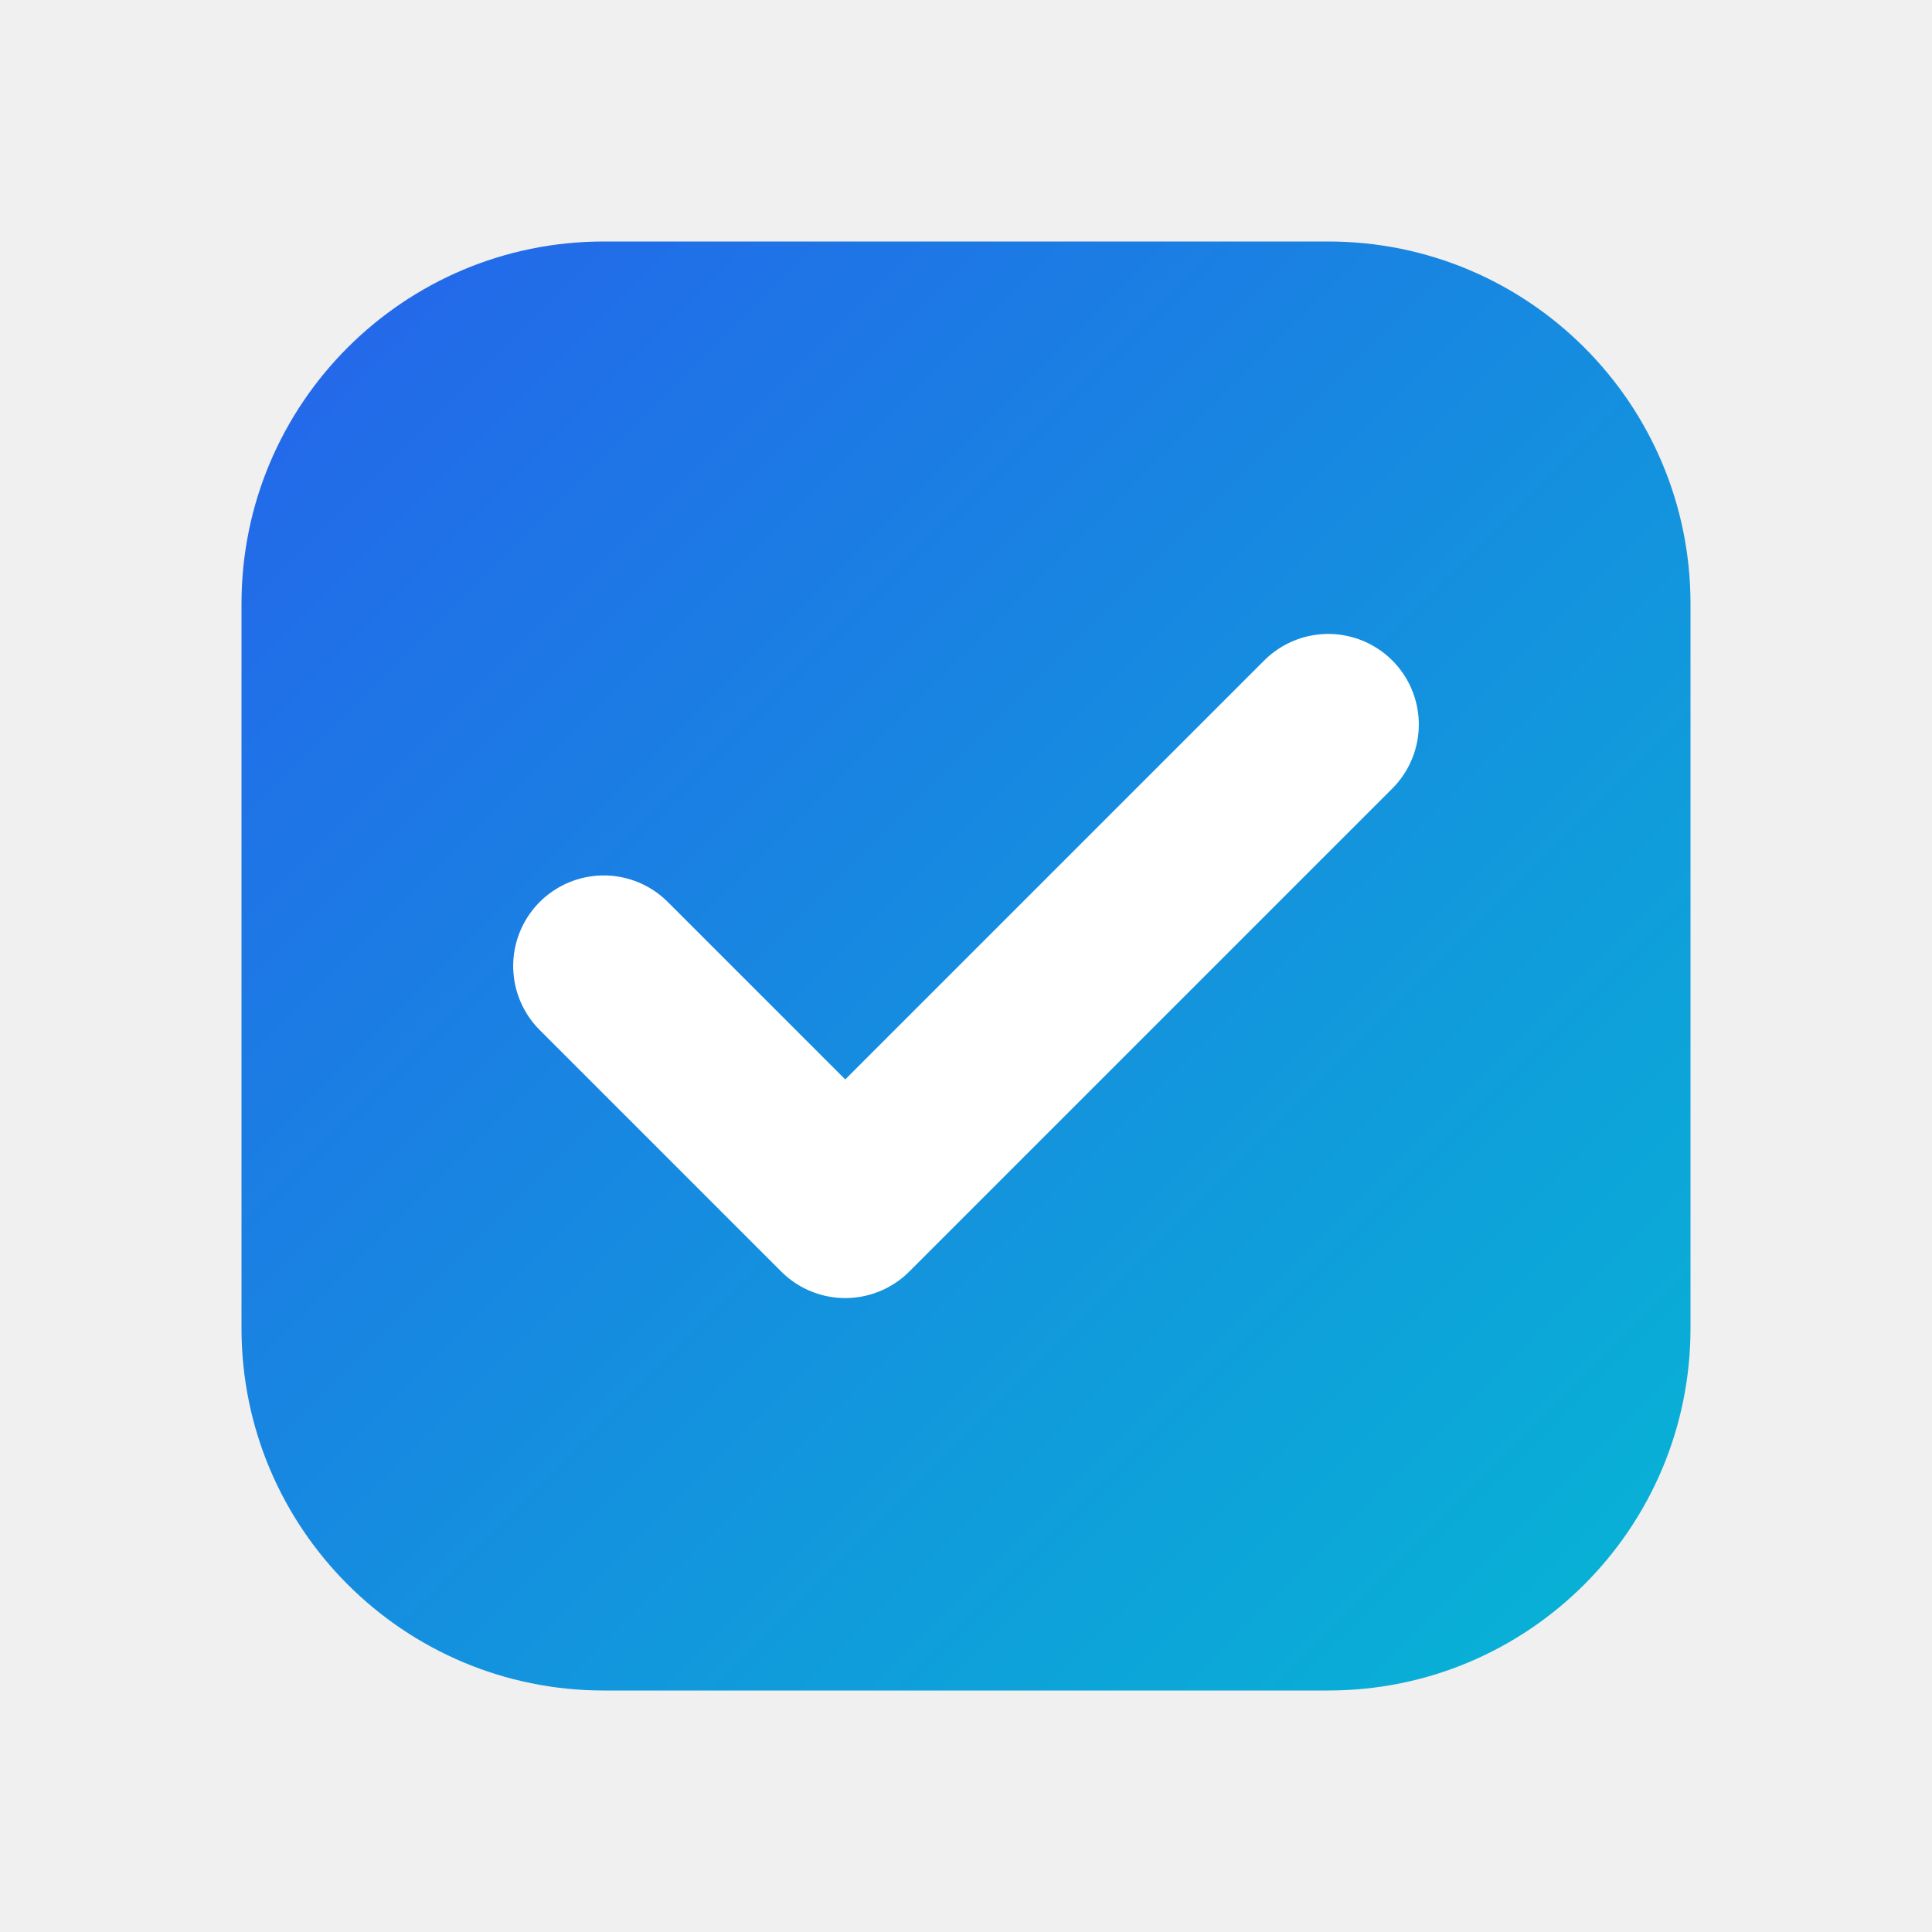
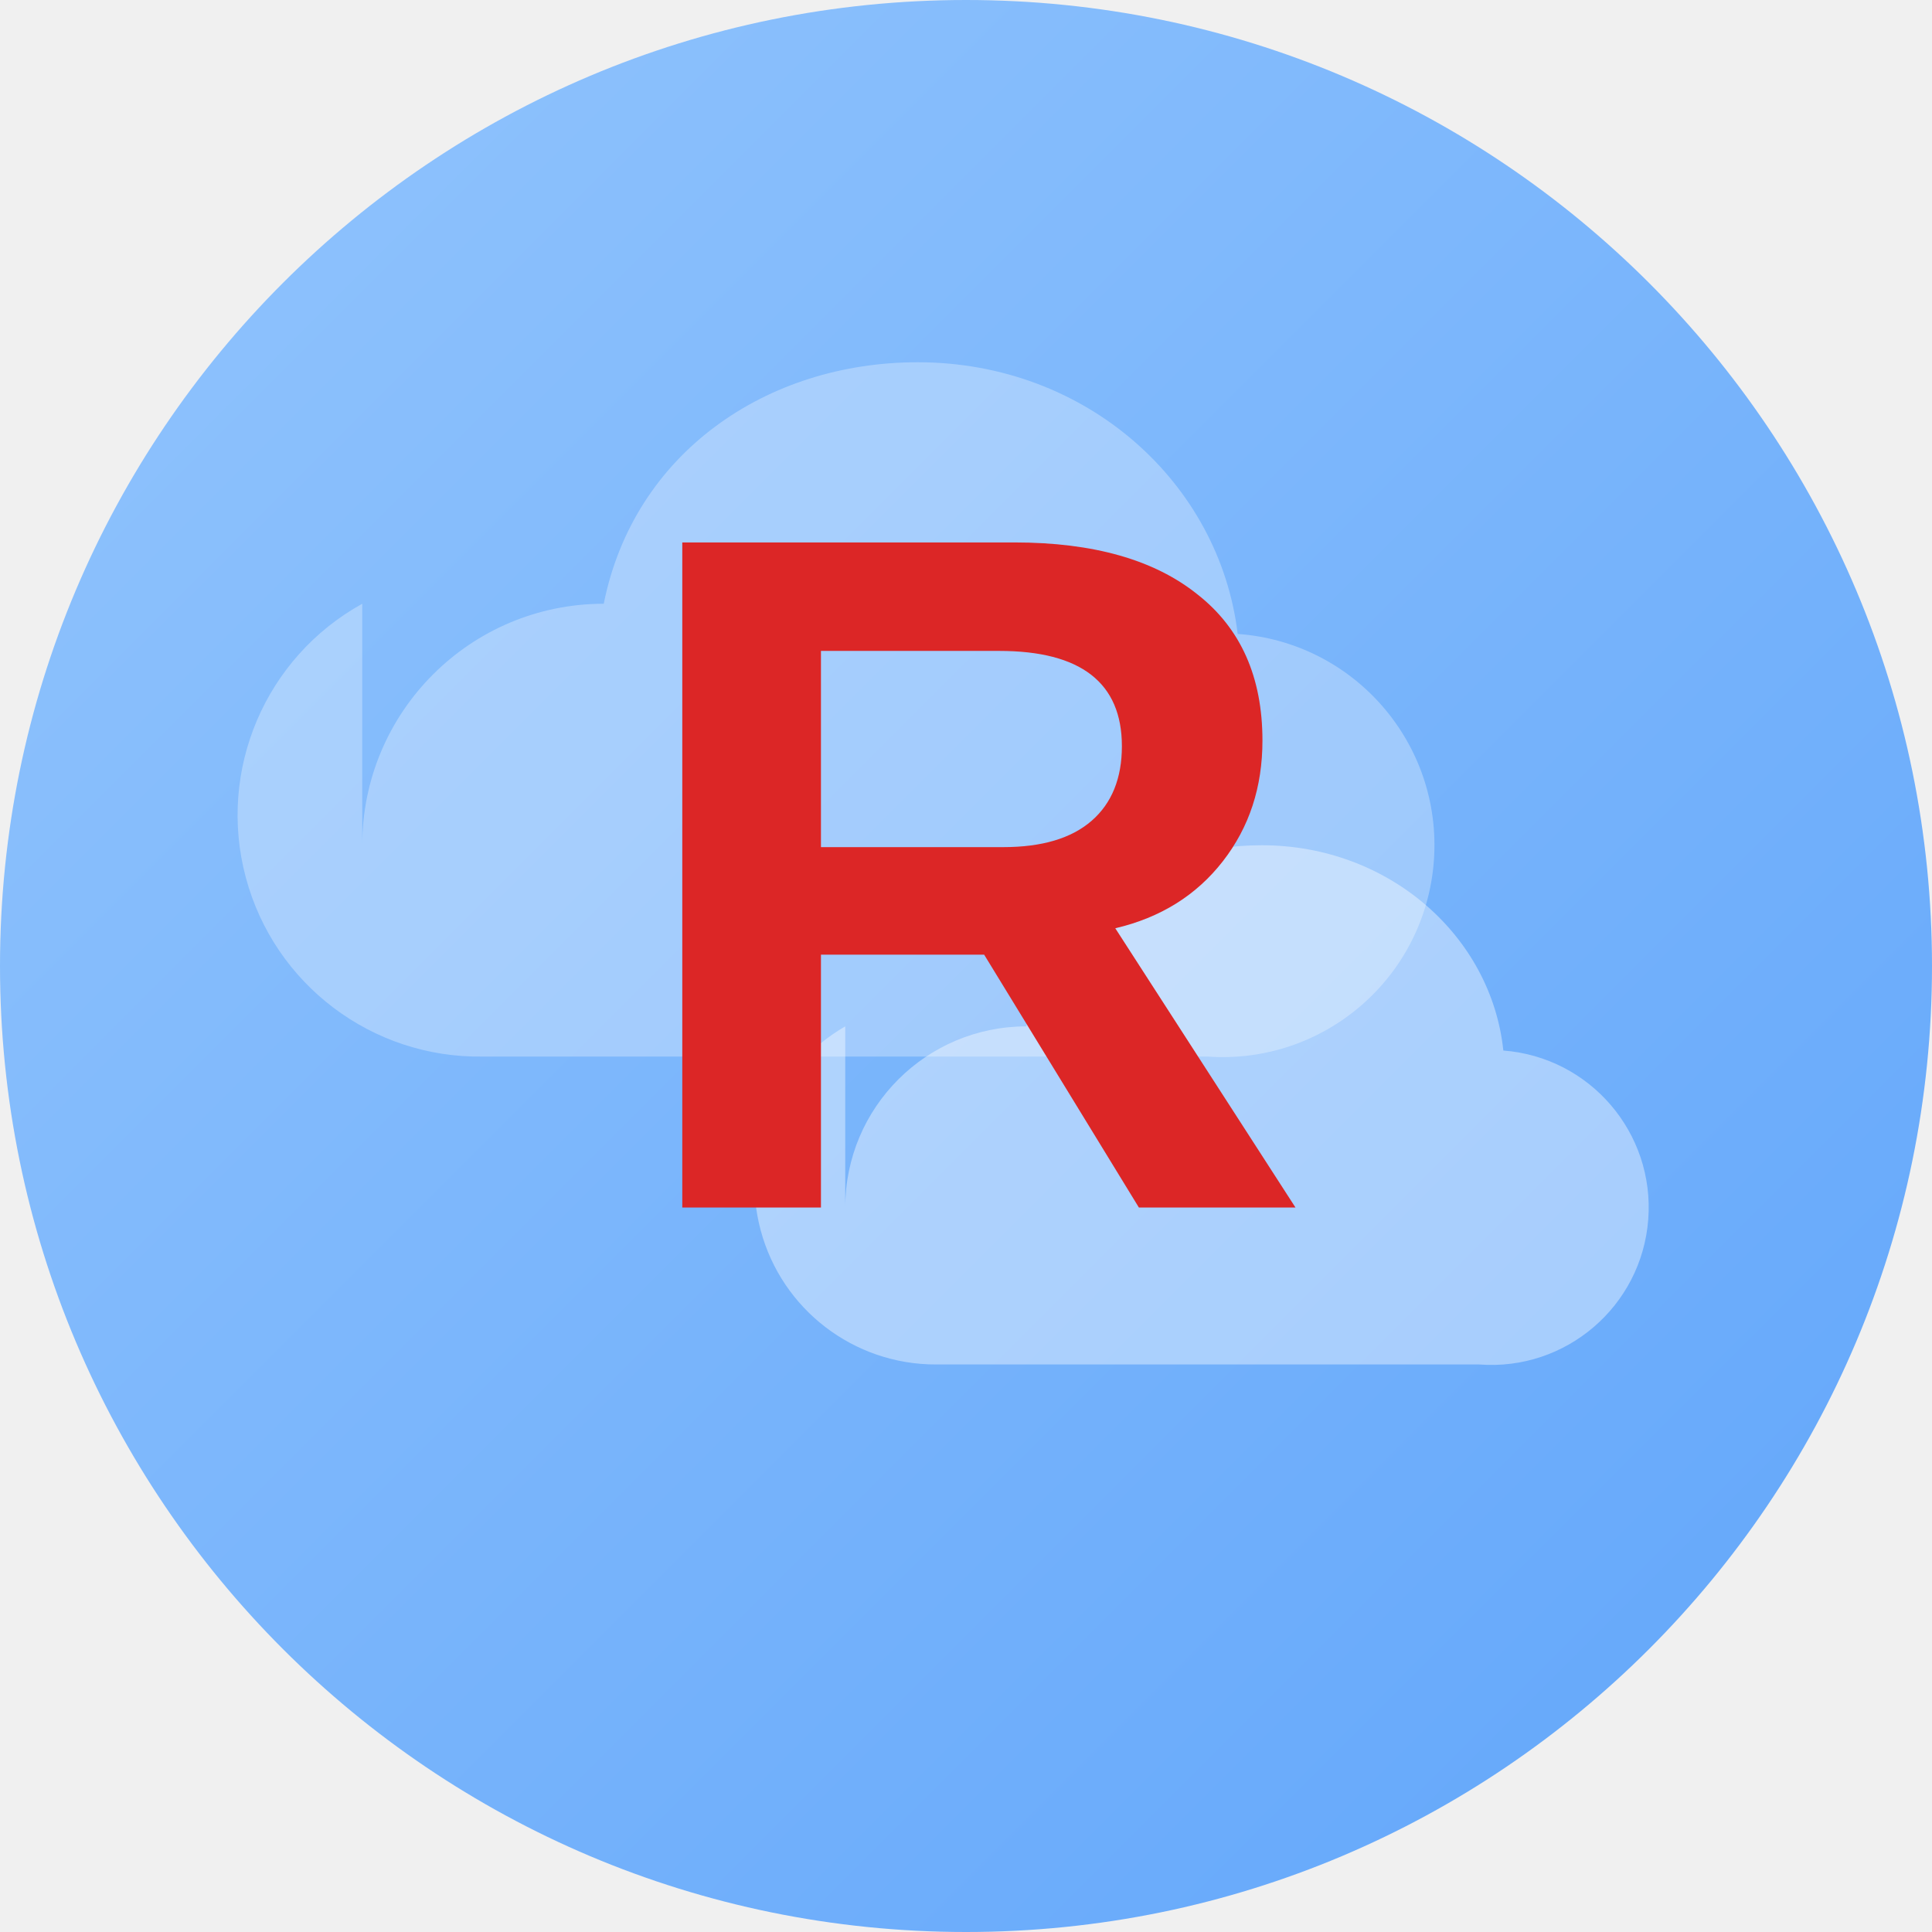
<svg xmlns="http://www.w3.org/2000/svg" width="32" height="32" viewBox="0 0 32 32">
  <defs>
-     <linearGradient id="gradient" x1="0%" y1="0%" x2="100%" y2="100%">
-       <stop offset="0%" style="stop-color:#2563eb" />
-       <stop offset="100%" style="stop-color:#06b6d4" />
+     <linearGradient id="bg" x1="0%" y1="0%" x2="100%" y2="100%">
+       <stop offset="0%" style="stop-color:#93c5fd" />
+       <stop offset="100%" style="stop-color:#60a5fa" />
    </linearGradient>
  </defs>
-   <rect x="4" y="4" width="24" height="24" rx="6" fill="url(#gradient)" />
-   <path d="M10 16 L14 20 L22 12" stroke="white" stroke-width="3" fill="none" stroke-linecap="round" stroke-linejoin="round" />
+   <circle cx="16" cy="16" r="16" fill="url(#bg)" />
+   <path d="M6 14a4 4 0 0 1 4-4c.5-2.5 2.7-4 5.2-4 2.8 0 5 2 5.3 4.5a3.5 3.5 0 0 1-.5 7H8a4 4 0 0 1-2-7.5z" fill="white" opacity="0.3" />
+   <path d="M14 20a3 3 0 0 1 3-3c.4-1.9 2-3 3.9-3 2.1 0 3.8 1.5 4 3.4a2.6 2.6 0 0 1-.4 5.2H15.5a3 3 0 0 1-1.5-5.6z" fill="white" opacity="0.4" />
+   <text x="16" y="20" font-family="Arial, sans-serif" font-size="16" font-weight="bold" fill="#dc2626" text-anchor="middle">R</text>
</svg>
